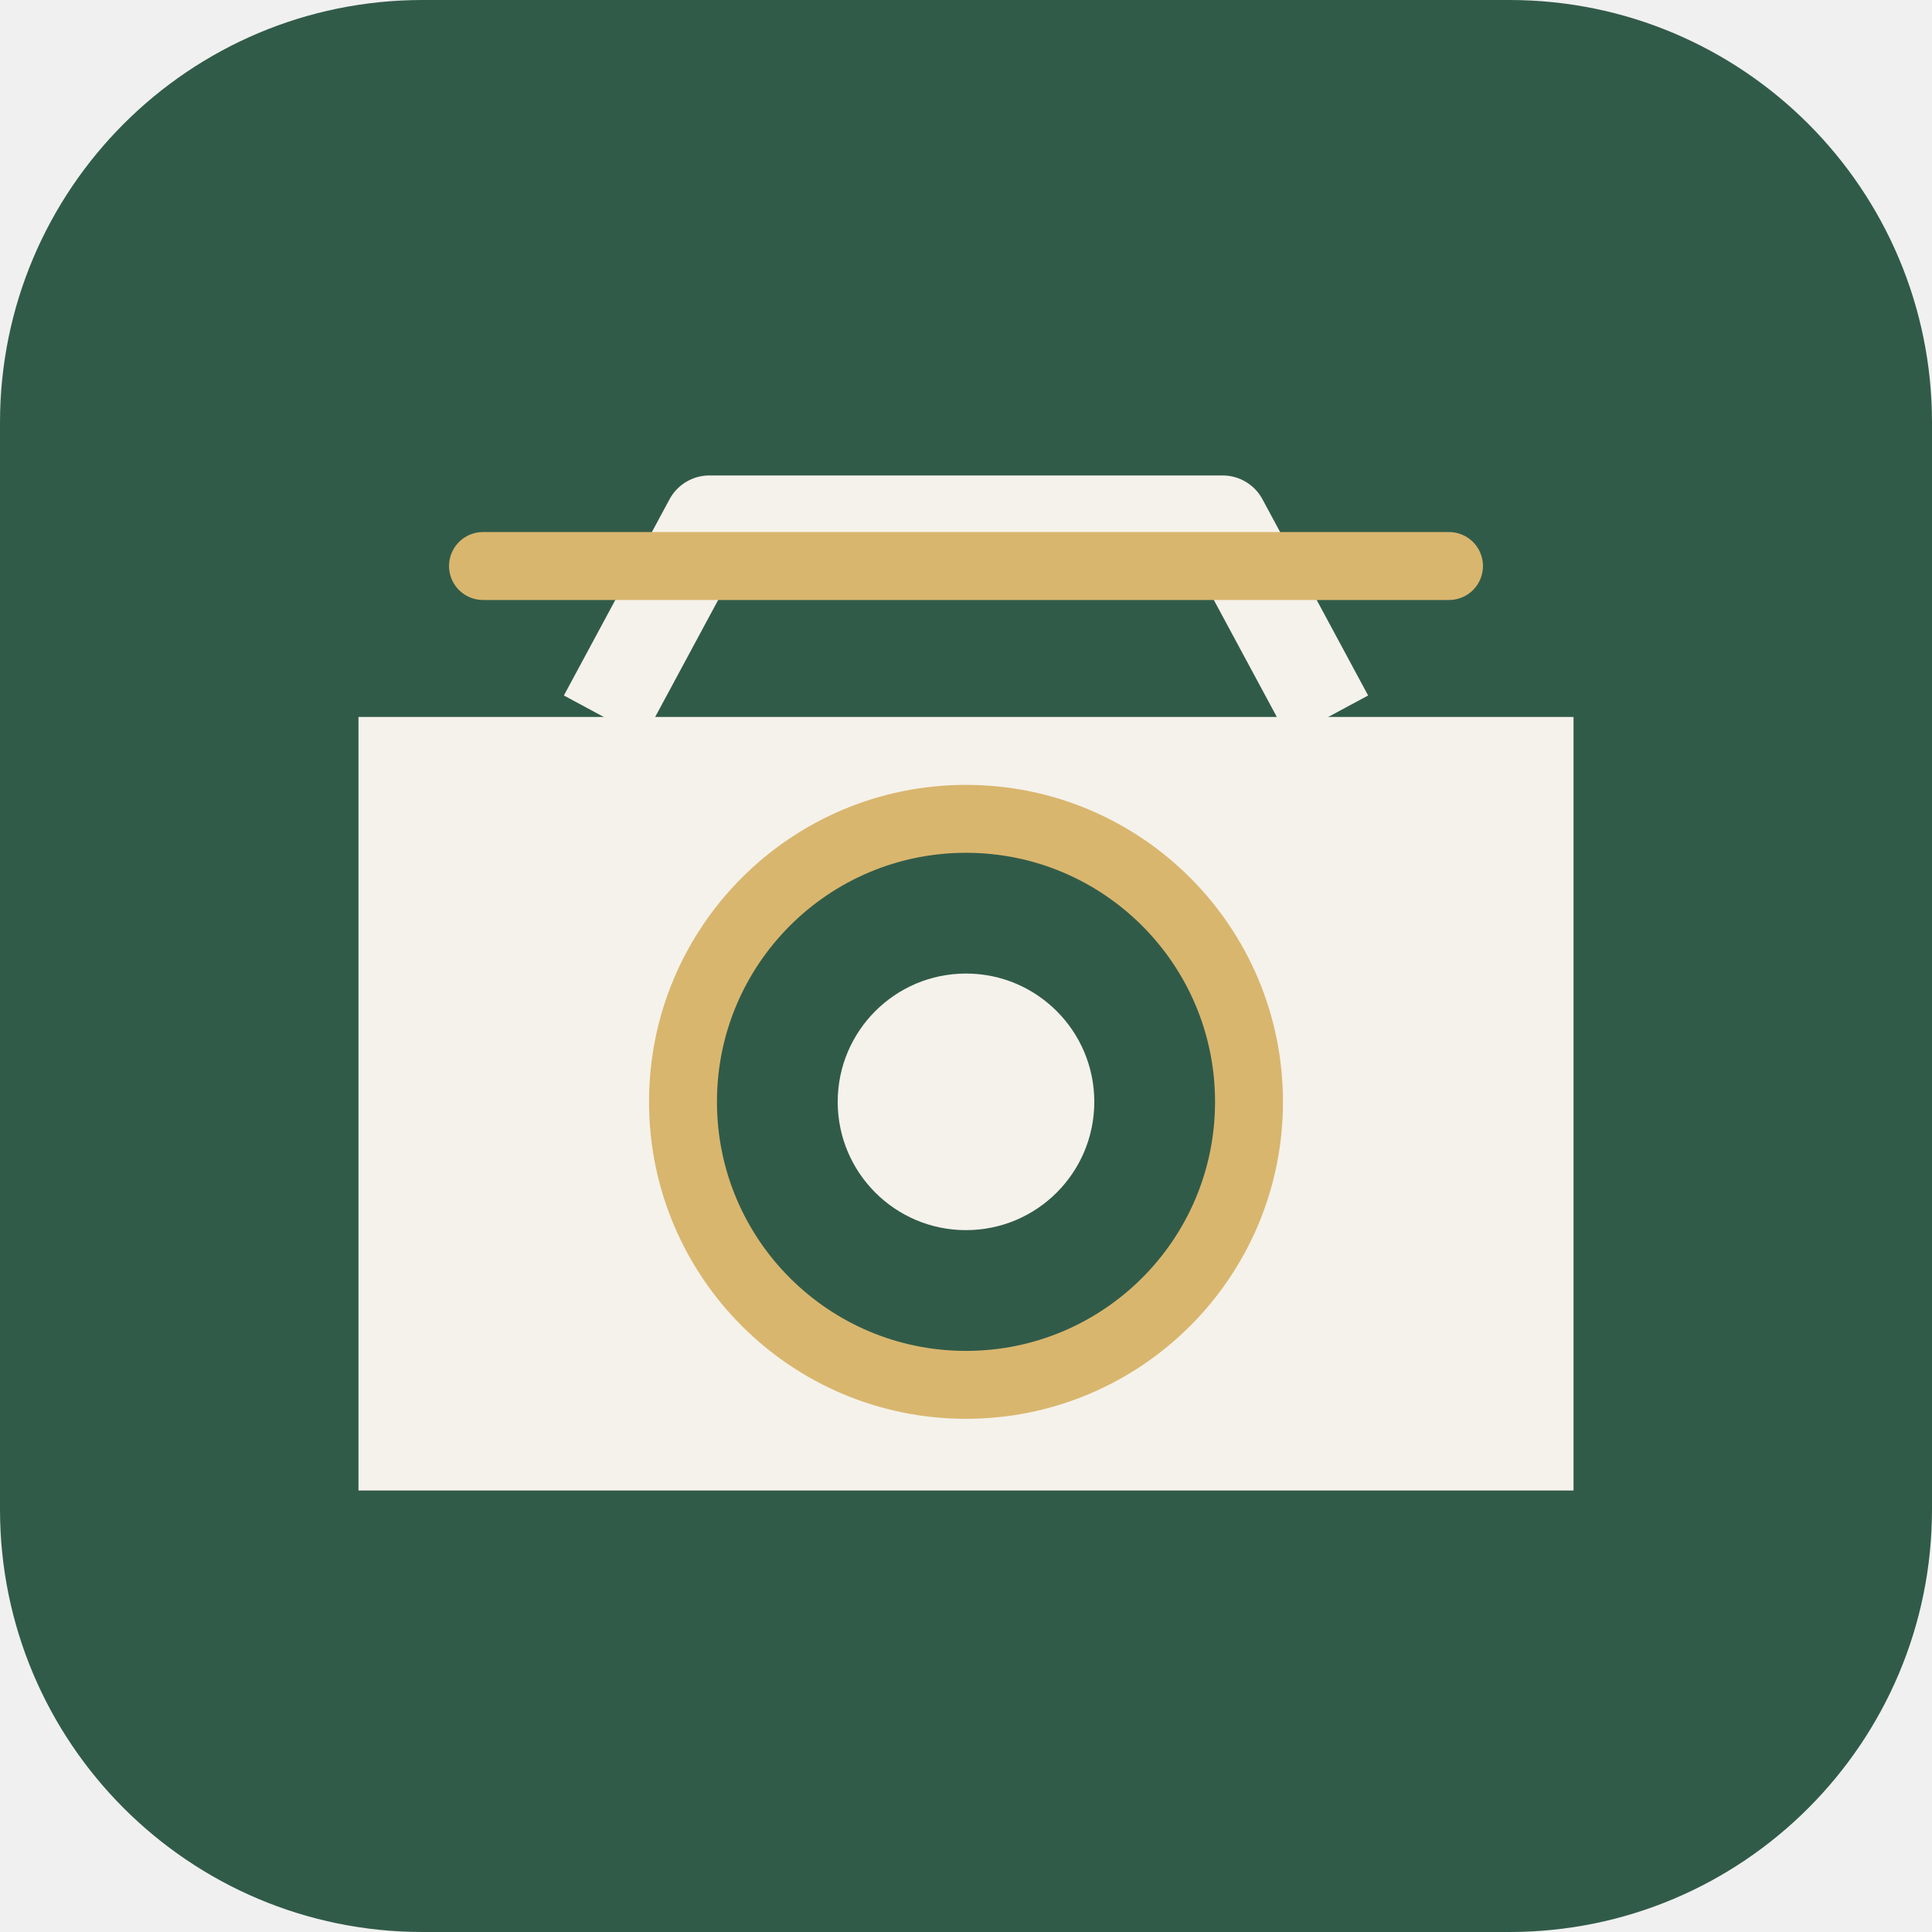
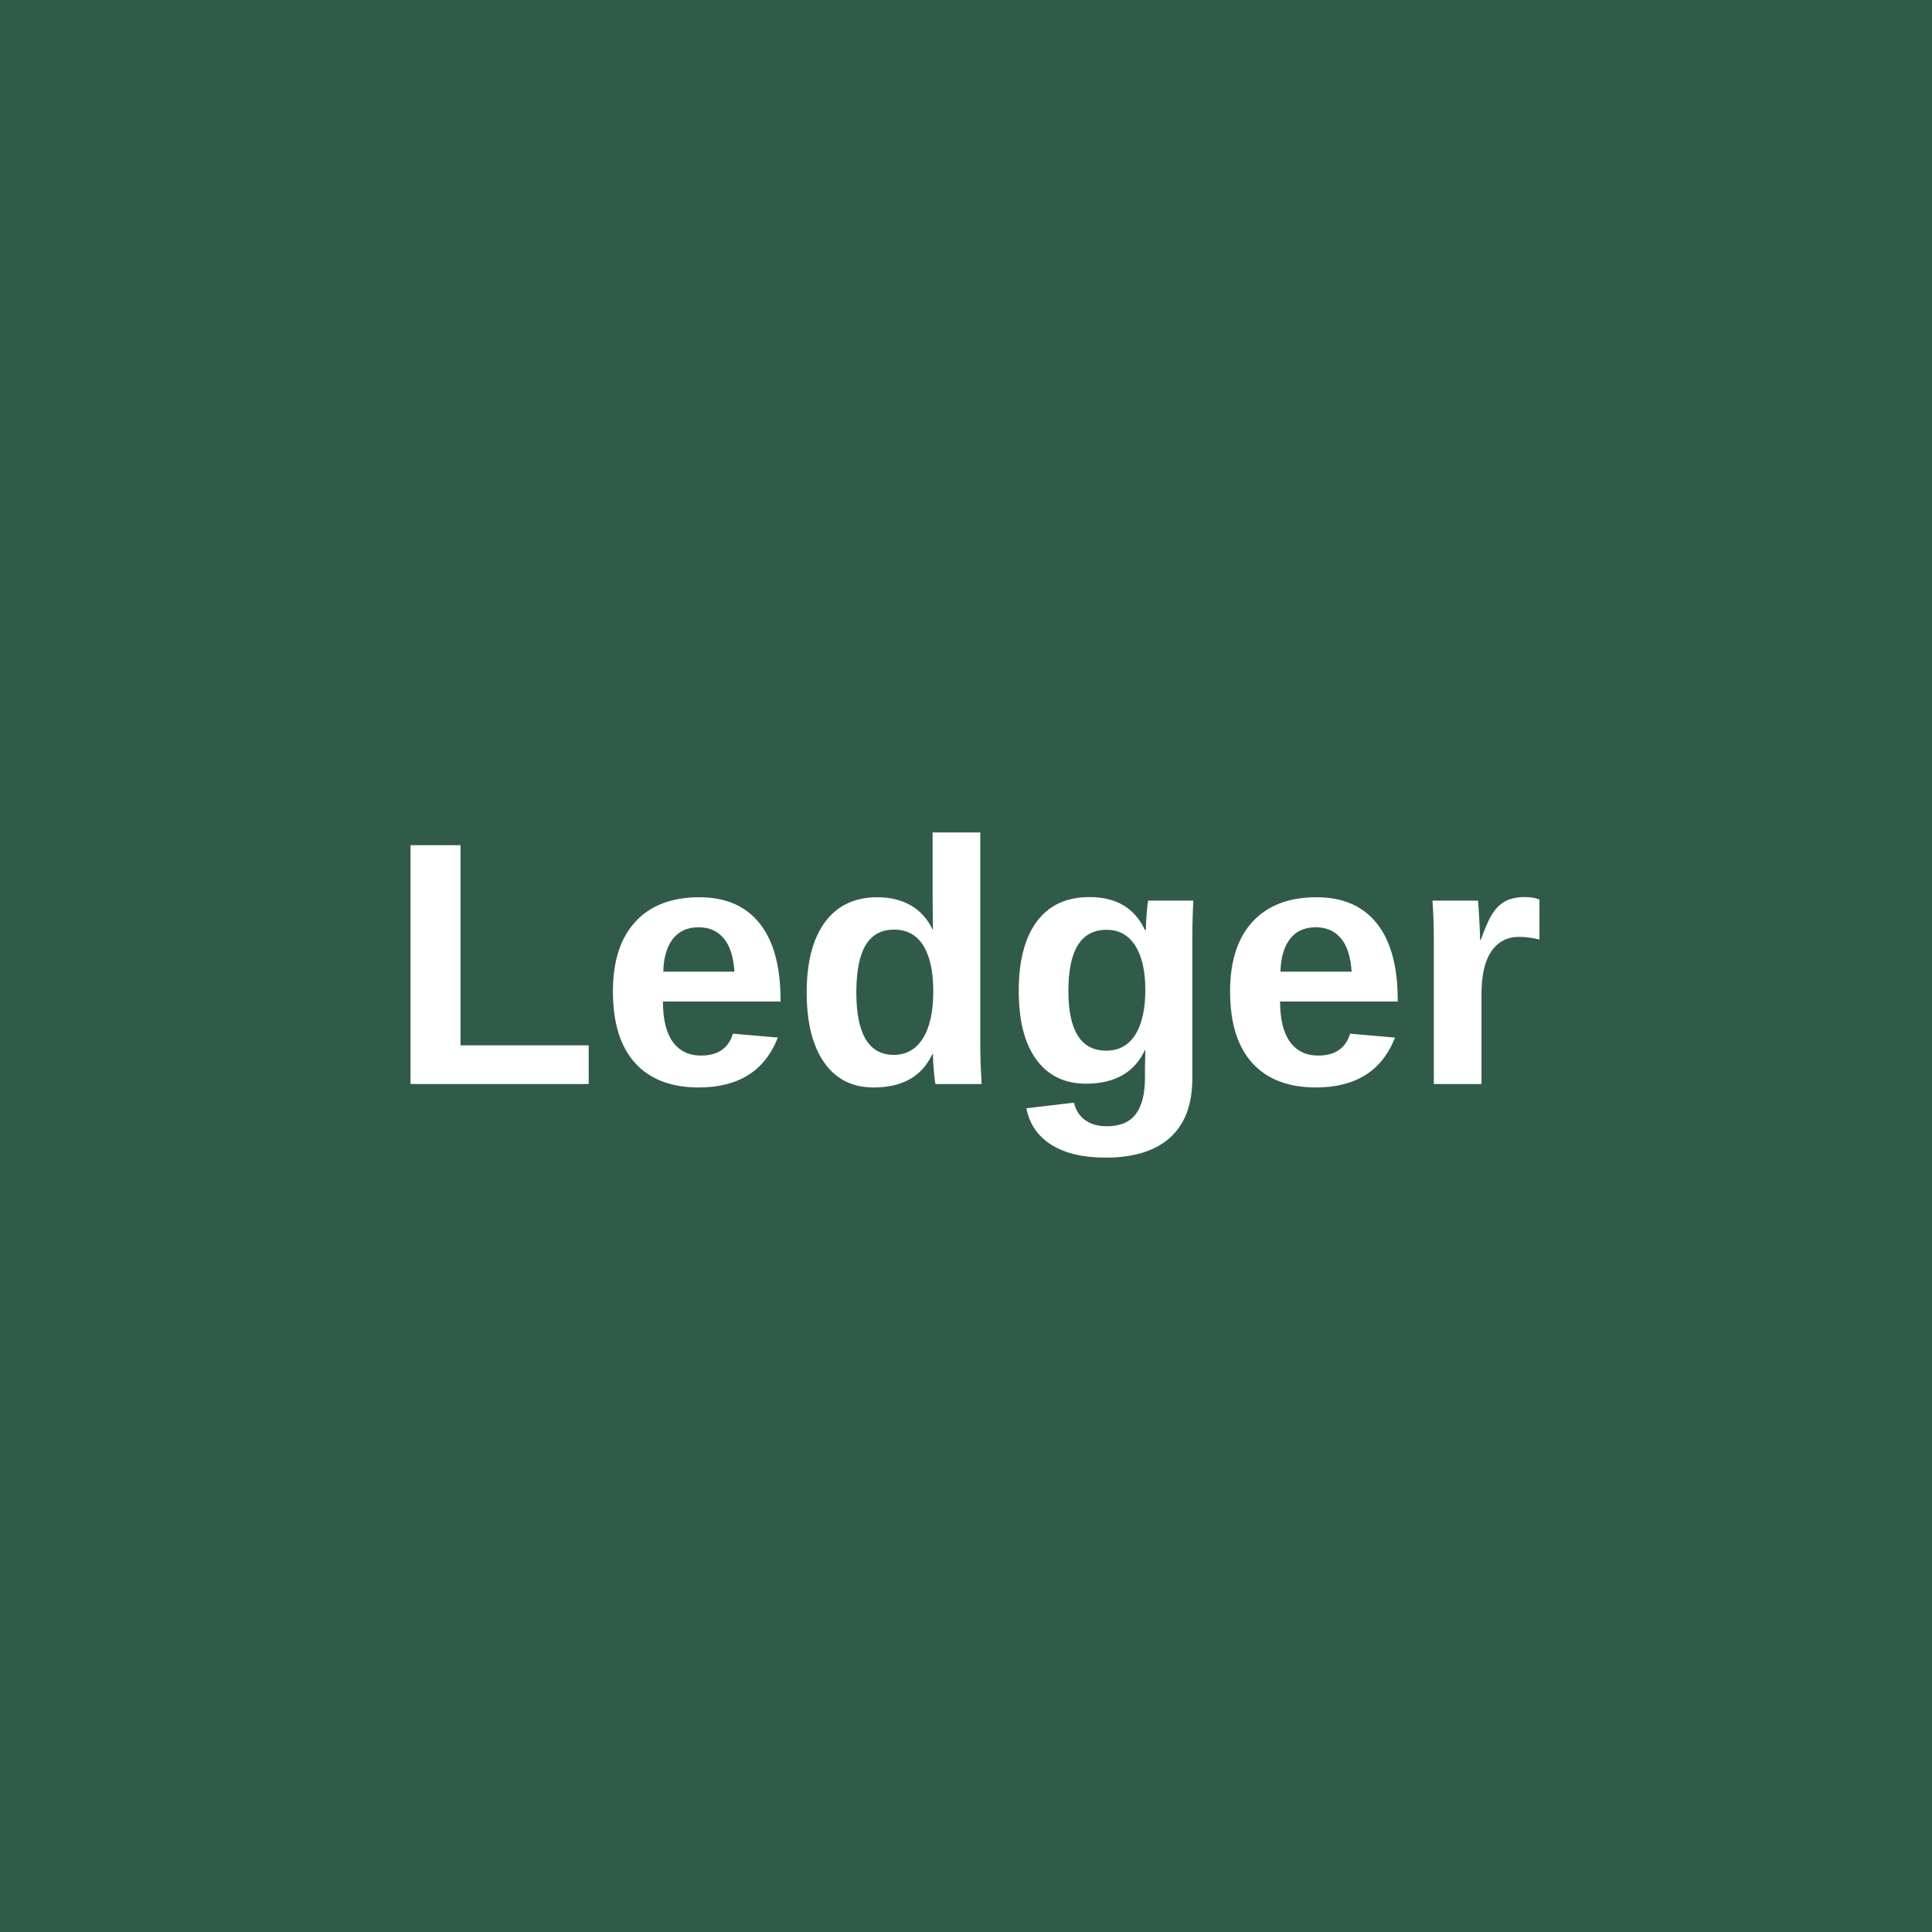
<svg xmlns="http://www.w3.org/2000/svg" viewBox="0 0 512 512">
-   <rect width="512" height="512" rx="112" fill="#315b49" />
-   <path d="M95 190h322v205H95z" fill="#f5f2eb" />
-   <path d="M160 190l28-52h136l28 52" fill="none" stroke="#f5f2eb" stroke-width="24" stroke-linejoin="round" />
-   <circle cx="256" cy="292" r="75" fill="#315b49" stroke="#d9b66e" stroke-width="18" />
-   <circle cx="256" cy="292" r="34" fill="#f5f2eb" />
-   <path d="M128 150h256" stroke="#d9b66e" stroke-width="18" stroke-linecap="round" />
+   <rect width="512" height="512" fill="#315b49" />
+   <text x="256" y="256" dy=".34em" fill="#fff" text-anchor="middle" font-family="Segoe UI, Arial, sans-serif" font-size="92" font-weight="700">Ledger</text>
</svg>
